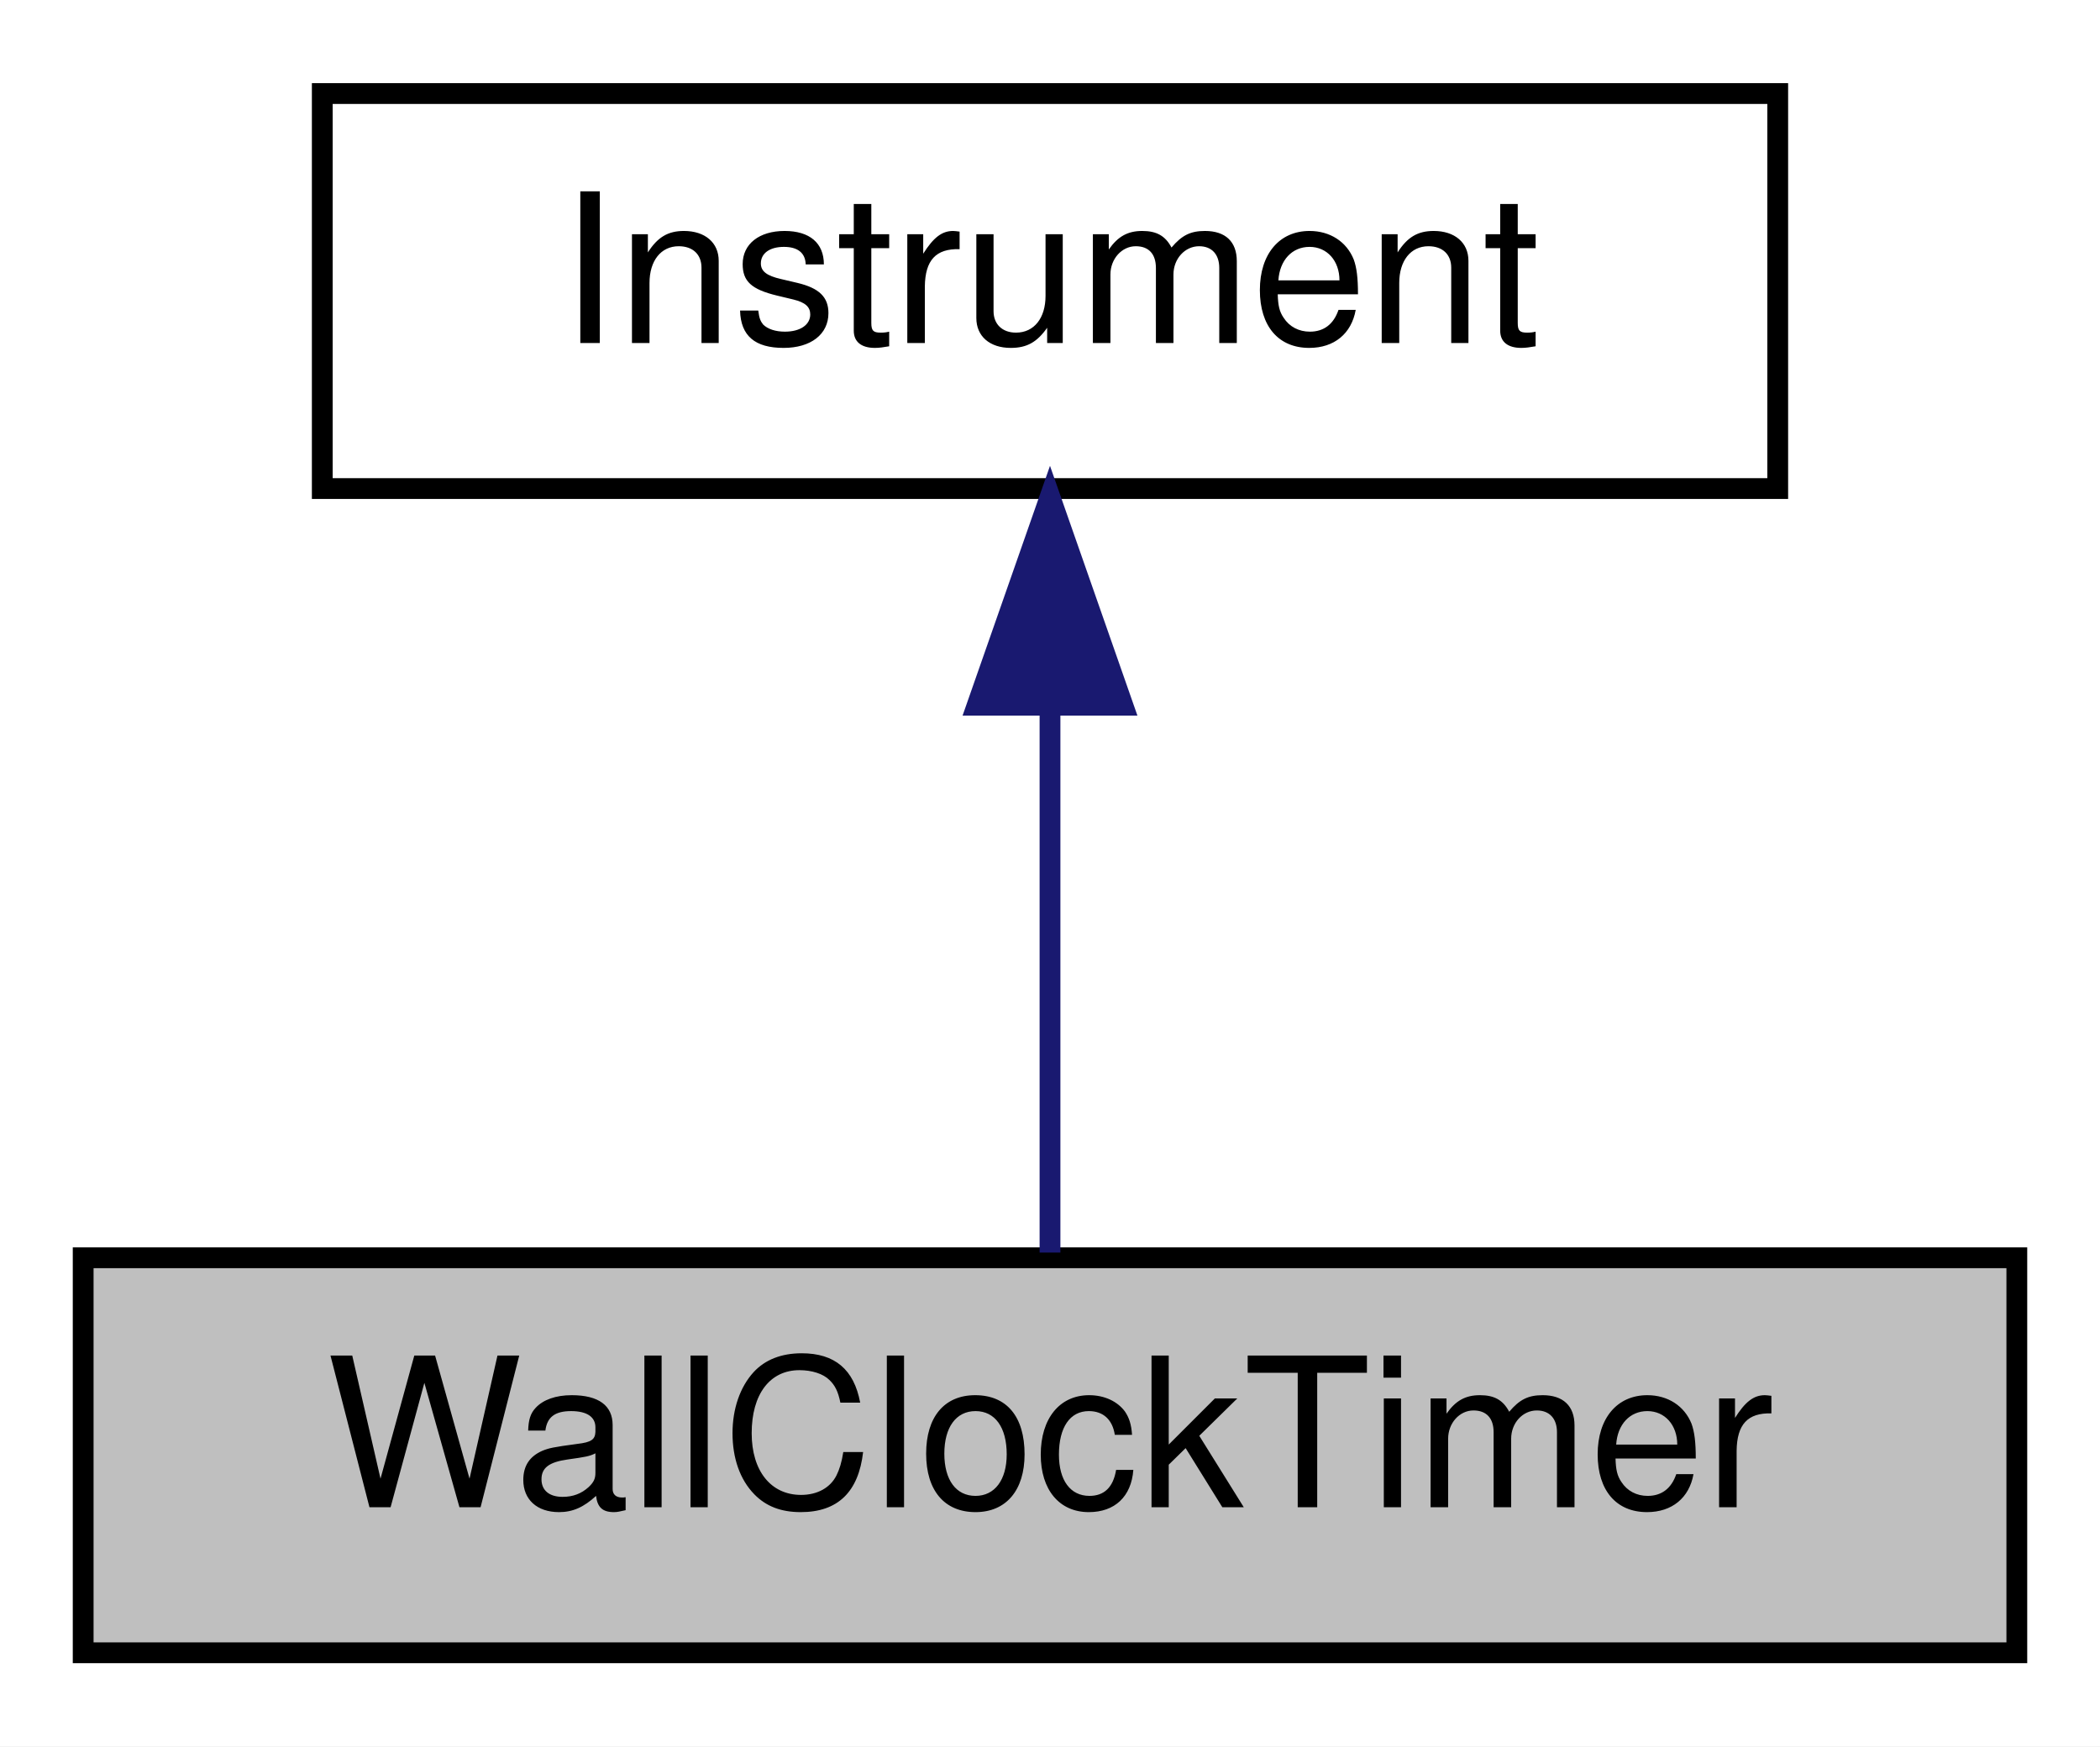
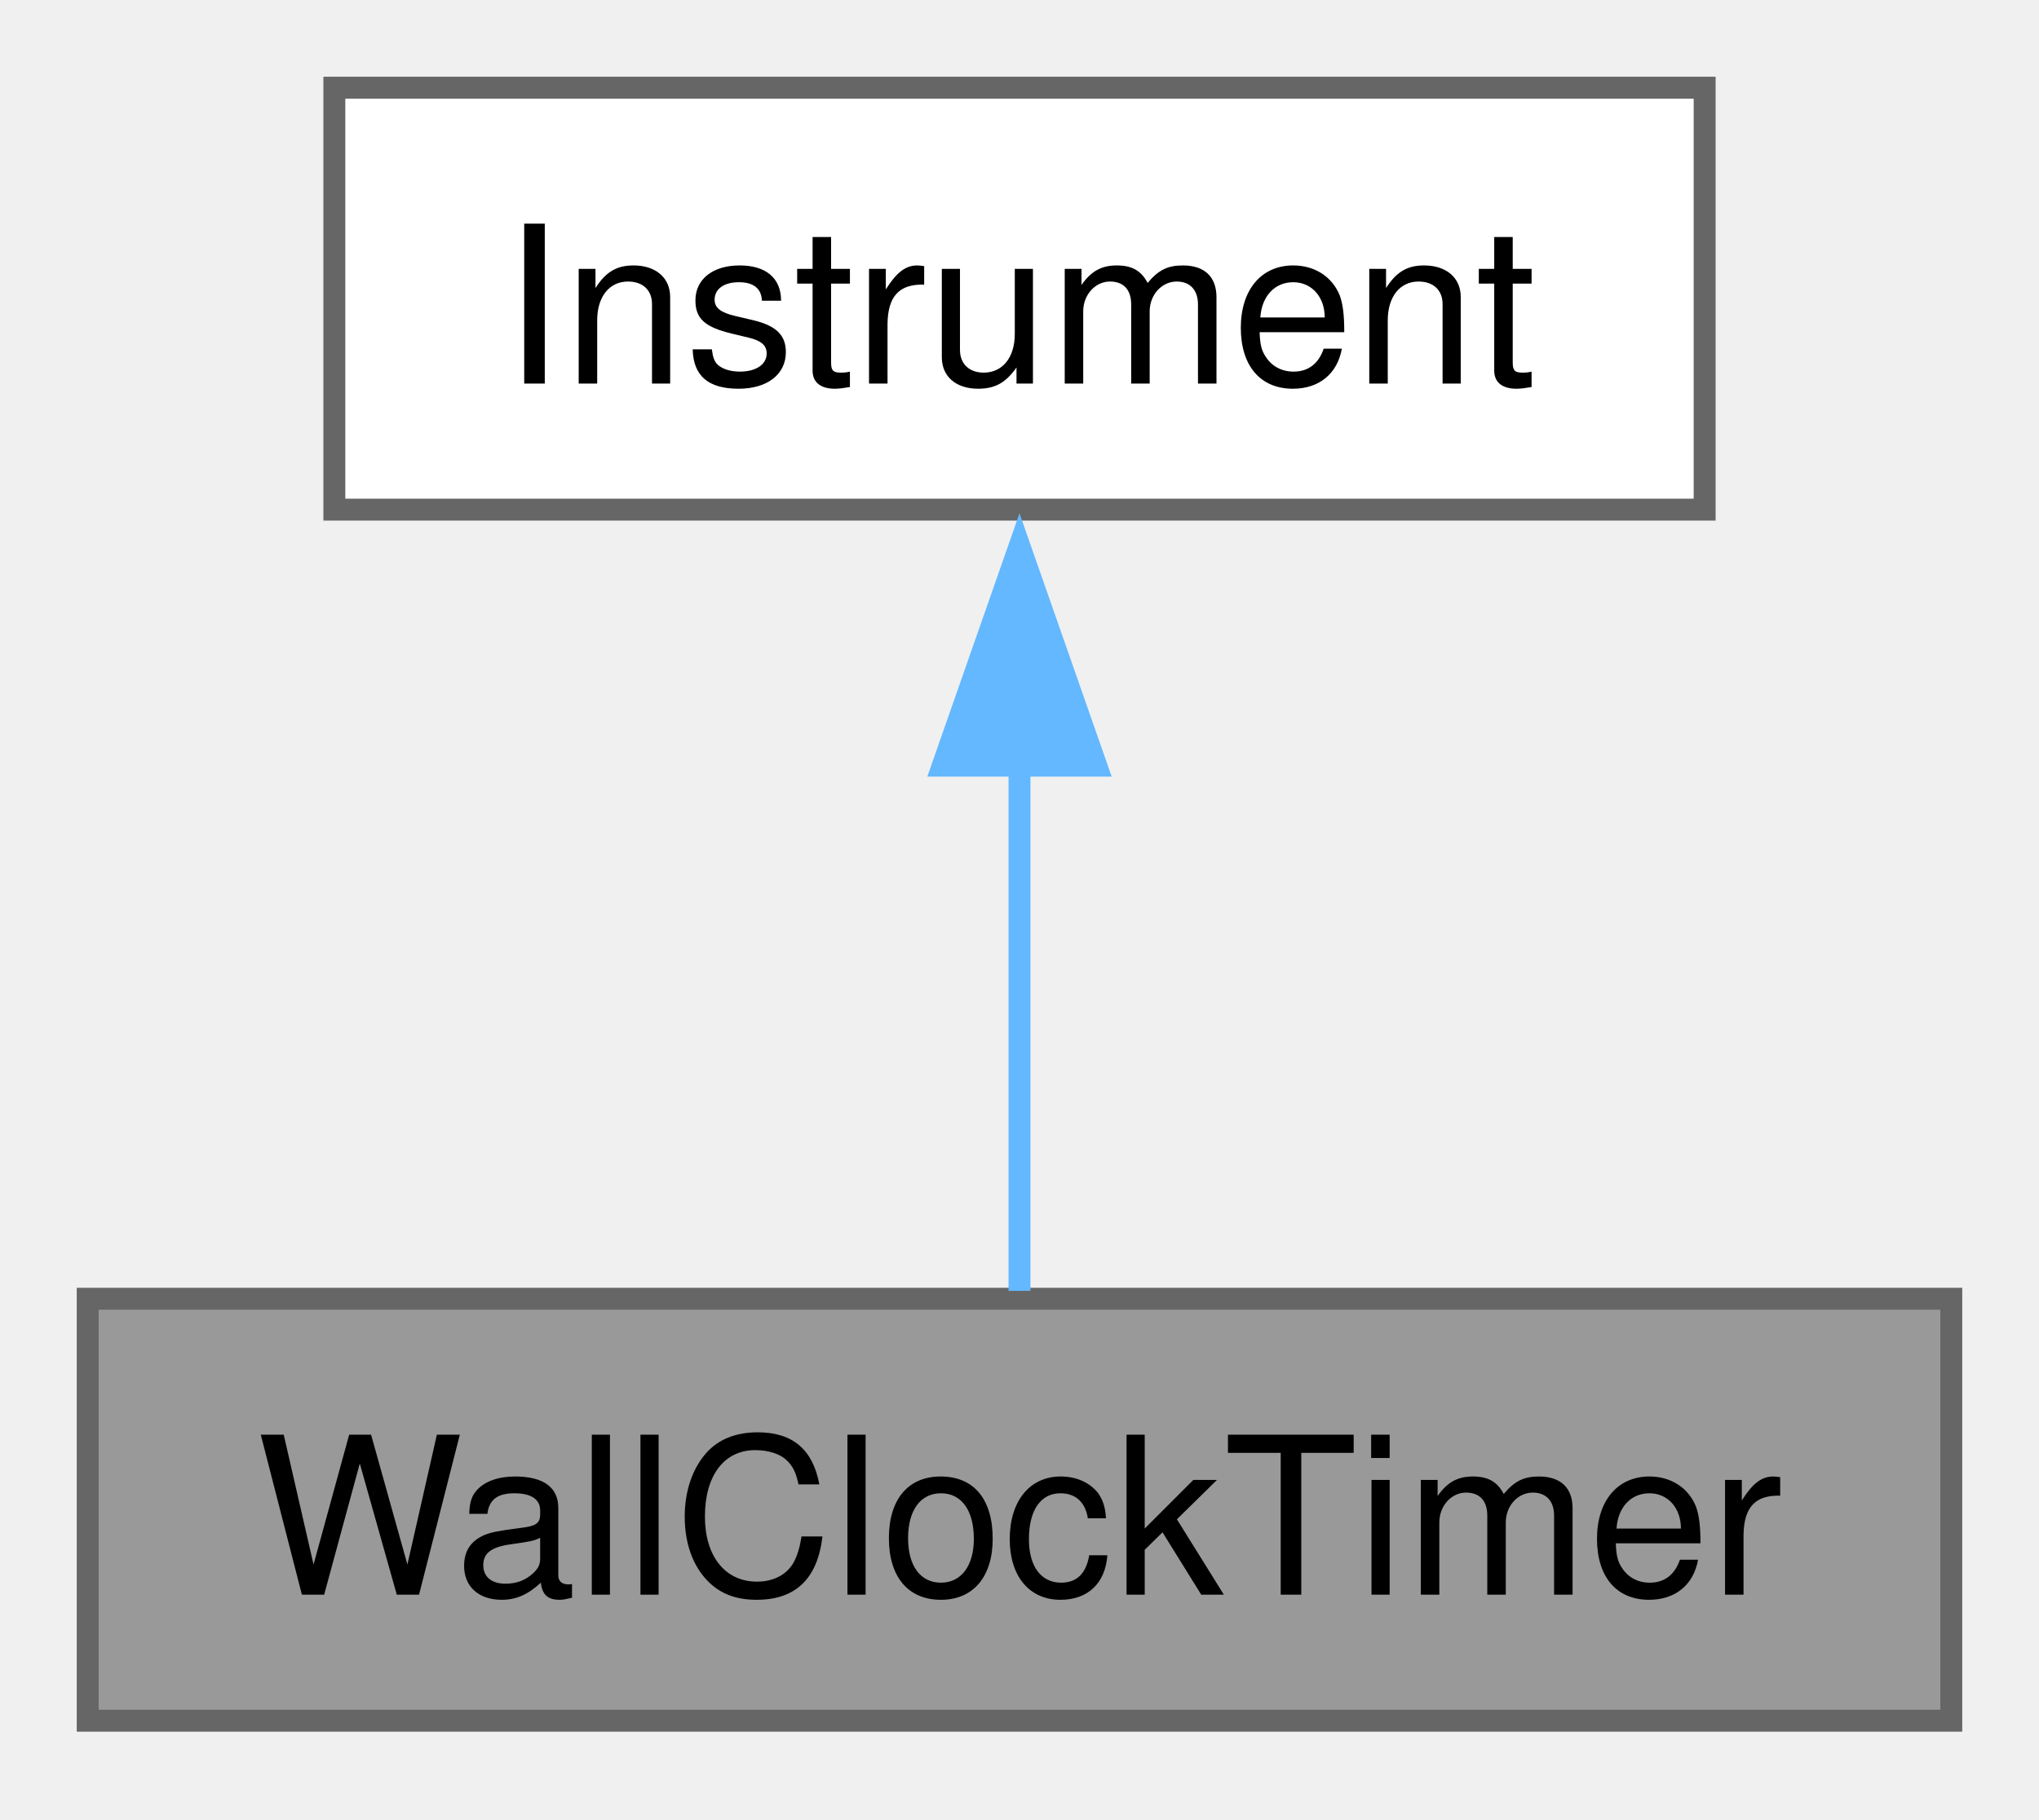
- <svg xmlns="http://www.w3.org/2000/svg" xmlns:xlink="http://www.w3.org/1999/xlink" width="101pt" height="84pt" viewBox="0.00 0.00 101.00 84.00">
-   <g id="graph0" class="graph" transform="scale(1 1) rotate(0) translate(4 80)">
-     <polygon fill="white" stroke="transparent" points="-4,4 -4,-80 97,-80 97,4 -4,4" />
-     <g id="node1" class="node">
-       <g id="a_node1">
+ <svg xmlns="http://www.w3.org/2000/svg" xmlns:xlink="http://www.w3.org/1999/xlink" width="93pt" height="83pt" viewBox="0.00 0.00 93.00 83.00">
+   <g id="graph0" class="graph" transform="scale(1 1) rotate(0) translate(4 78.5)">
+     <g id="Node000001" class="node">
+       <g id="a_Node000001">
        <a xlink:title=" ">
-           <polygon fill="#bfbfbf" stroke="black" points="0,-0.5 0,-19.5 93,-19.5 93,-0.5 0,-0.5" />
-           <text text-anchor="middle" x="46.5" y="-7.5" font-family="Helvetica,sans-Serif" font-size="10.00">WallClockTimer</text>
+           <polygon fill="#999999" stroke="#666666" points="85,-19.25 0,-19.25 0,0 85,0 85,-19.25" />
+           <text xml:space="preserve" text-anchor="middle" x="42.5" y="-5.75" font-family="Helvetica,sans-Serif" font-size="10.00">WallClockTimer</text>
        </a>
      </g>
    </g>
-     <g id="node2" class="node">
-       <g id="a_node2">
+     <g id="Node000002" class="node">
+       <g id="a_Node000002">
        <a xlink:href="classarmnn_1_1_instrument.html" target="_top" xlink:title=" ">
-           <polygon fill="white" stroke="black" points="11.5,-56.5 11.5,-75.5 81.5,-75.5 81.5,-56.5 11.5,-56.5" />
-           <text text-anchor="middle" x="46.5" y="-63.5" font-family="Helvetica,sans-Serif" font-size="10.00">Instrument</text>
+           <polygon fill="white" stroke="#666666" points="73.75,-74.5 11.25,-74.5 11.25,-55.25 73.75,-55.25 73.75,-74.5" />
+           <text xml:space="preserve" text-anchor="middle" x="42.5" y="-61" font-family="Helvetica,sans-Serif" font-size="10.00">Instrument</text>
        </a>
      </g>
    </g>
-     <g id="edge1" class="edge">
-       <path fill="none" stroke="midnightblue" d="M46.5,-45.8C46.5,-36.91 46.5,-26.78 46.5,-19.75" />
-       <polygon fill="midnightblue" stroke="midnightblue" points="43,-46.08 46.5,-56.08 50,-46.08 43,-46.08" />
+     <g id="edge1_Node000001_Node000002" class="edge">
+       <g id="a_edge1_Node000001_Node000002">
+         <a xlink:title=" ">
+           <path fill="none" stroke="#63b8ff" d="M42.5,-43.63C42.5,-35.34 42.5,-26.17 42.5,-19.61" />
+           <polygon fill="#63b8ff" stroke="#63b8ff" points="39,-43.57 42.5,-53.57 46,-43.57 39,-43.57" />
+         </a>
+       </g>
    </g>
  </g>
</svg>
